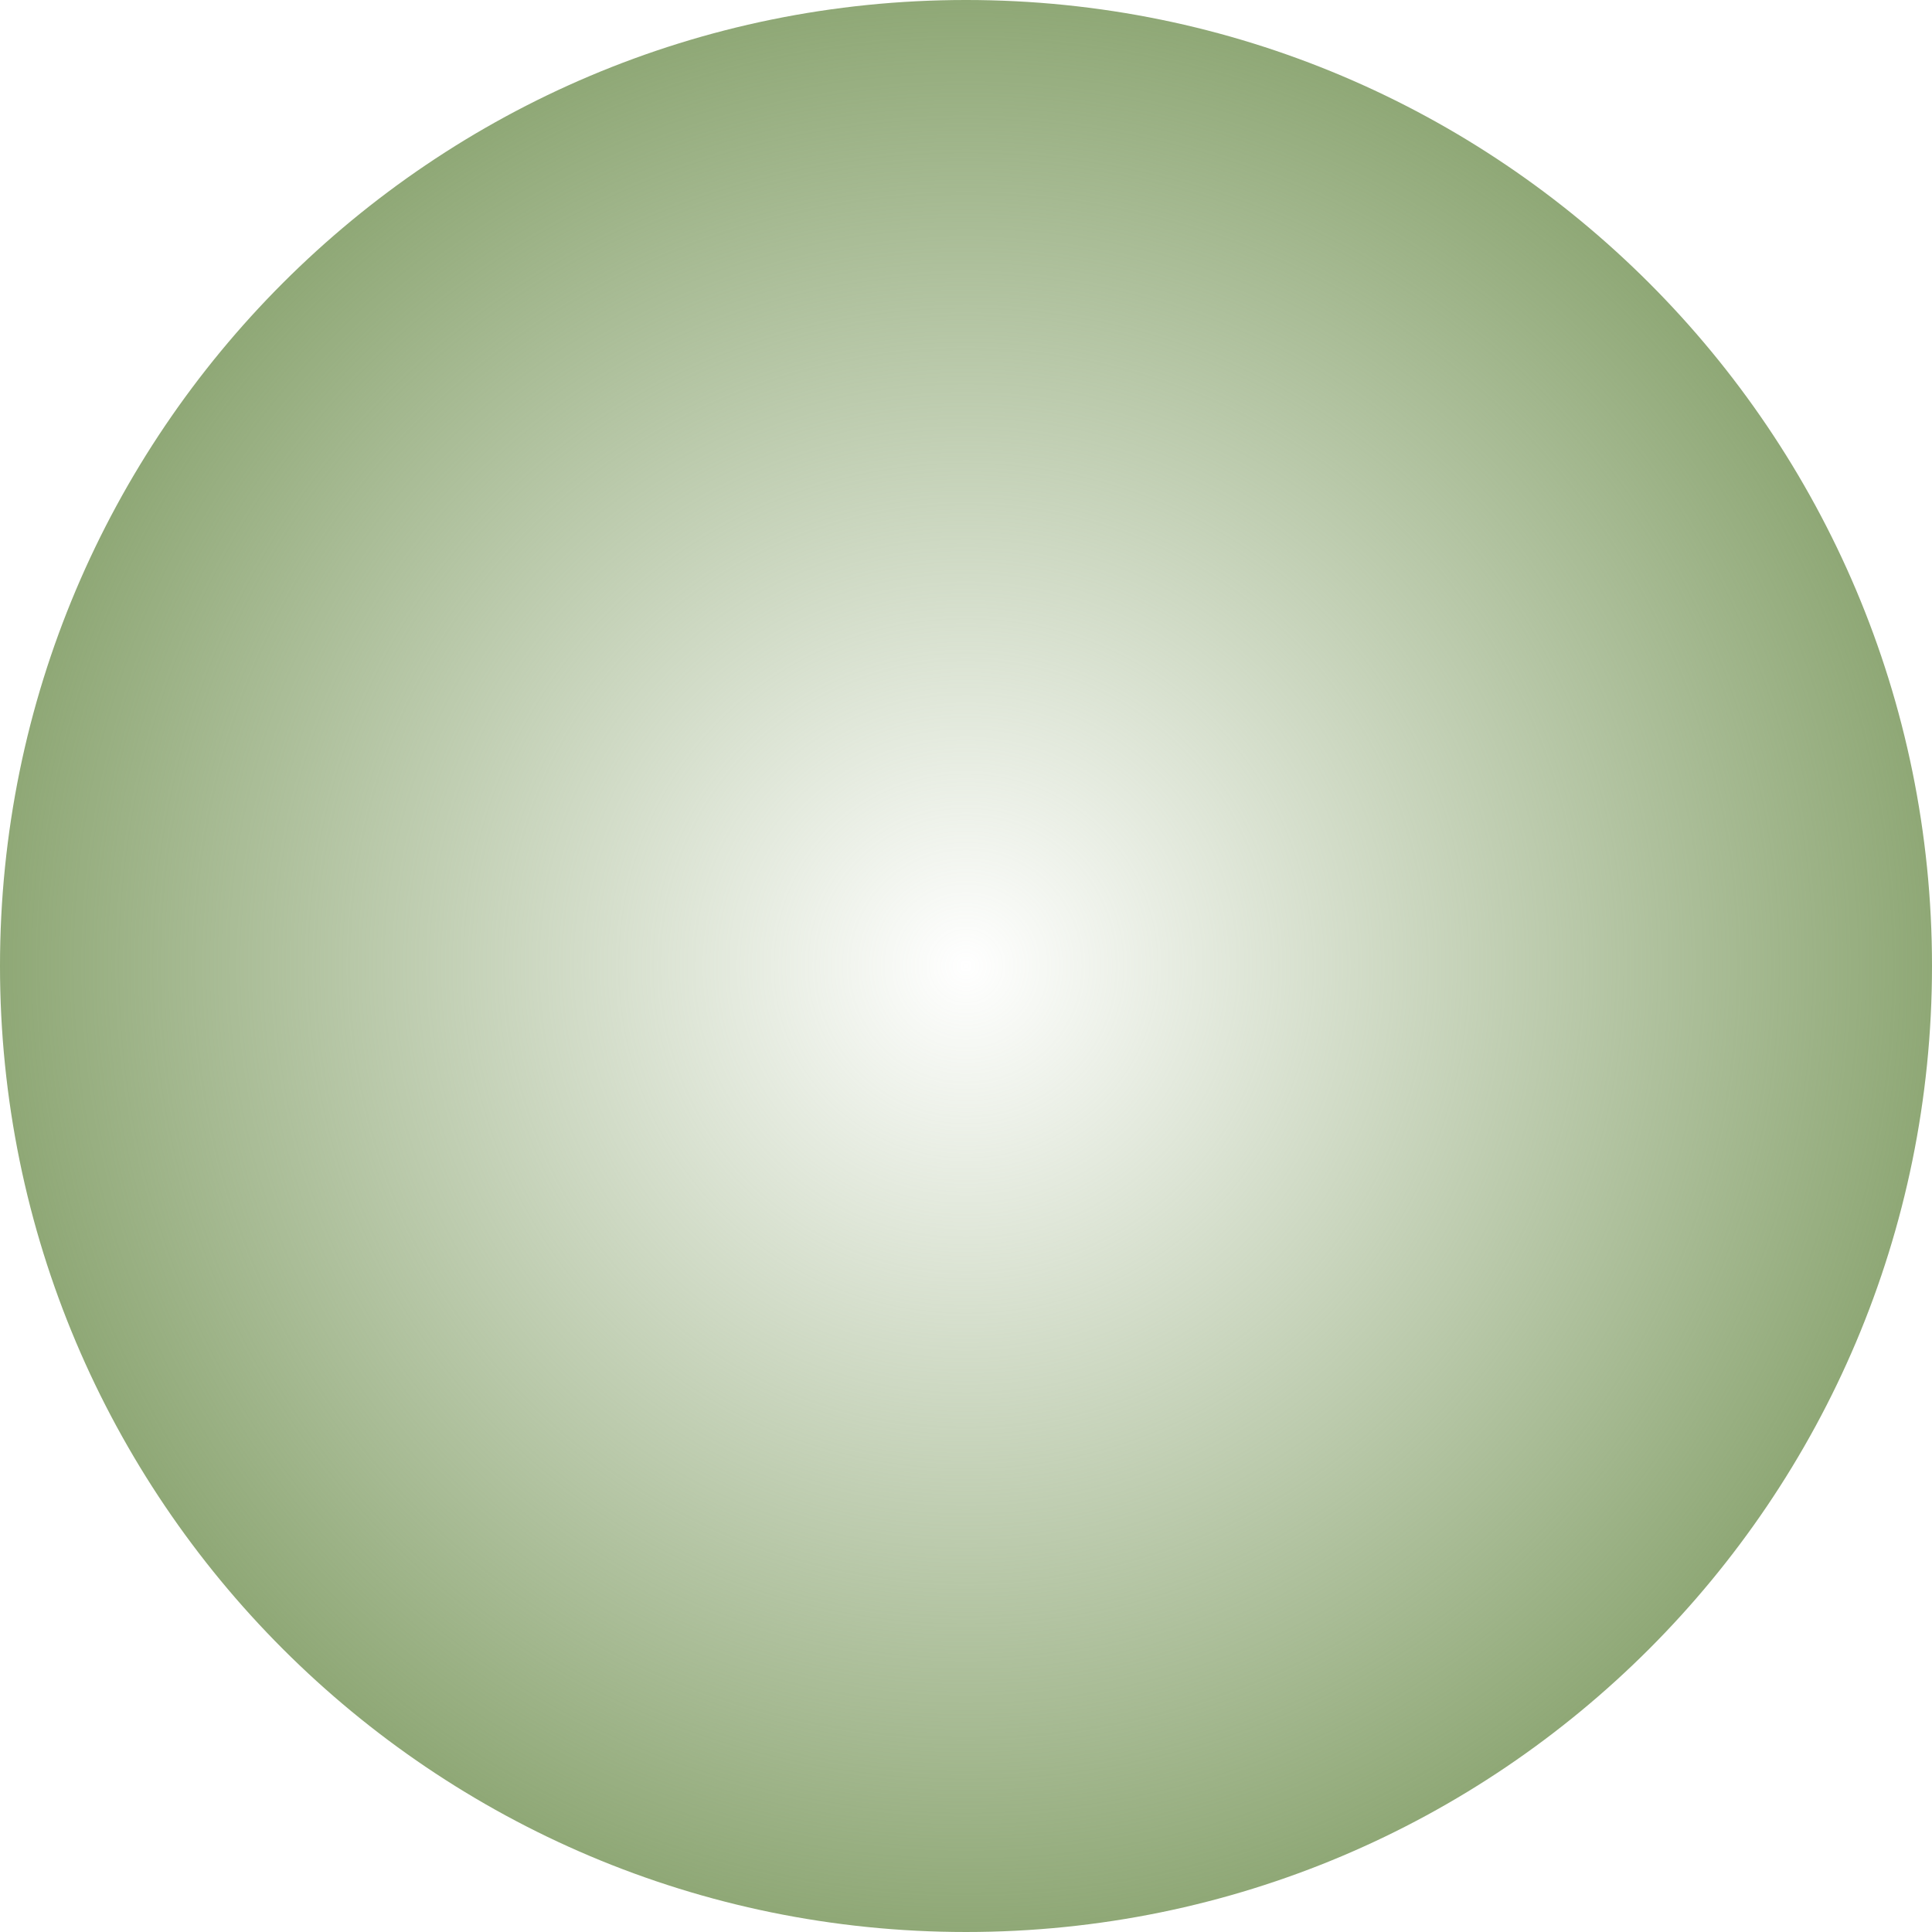
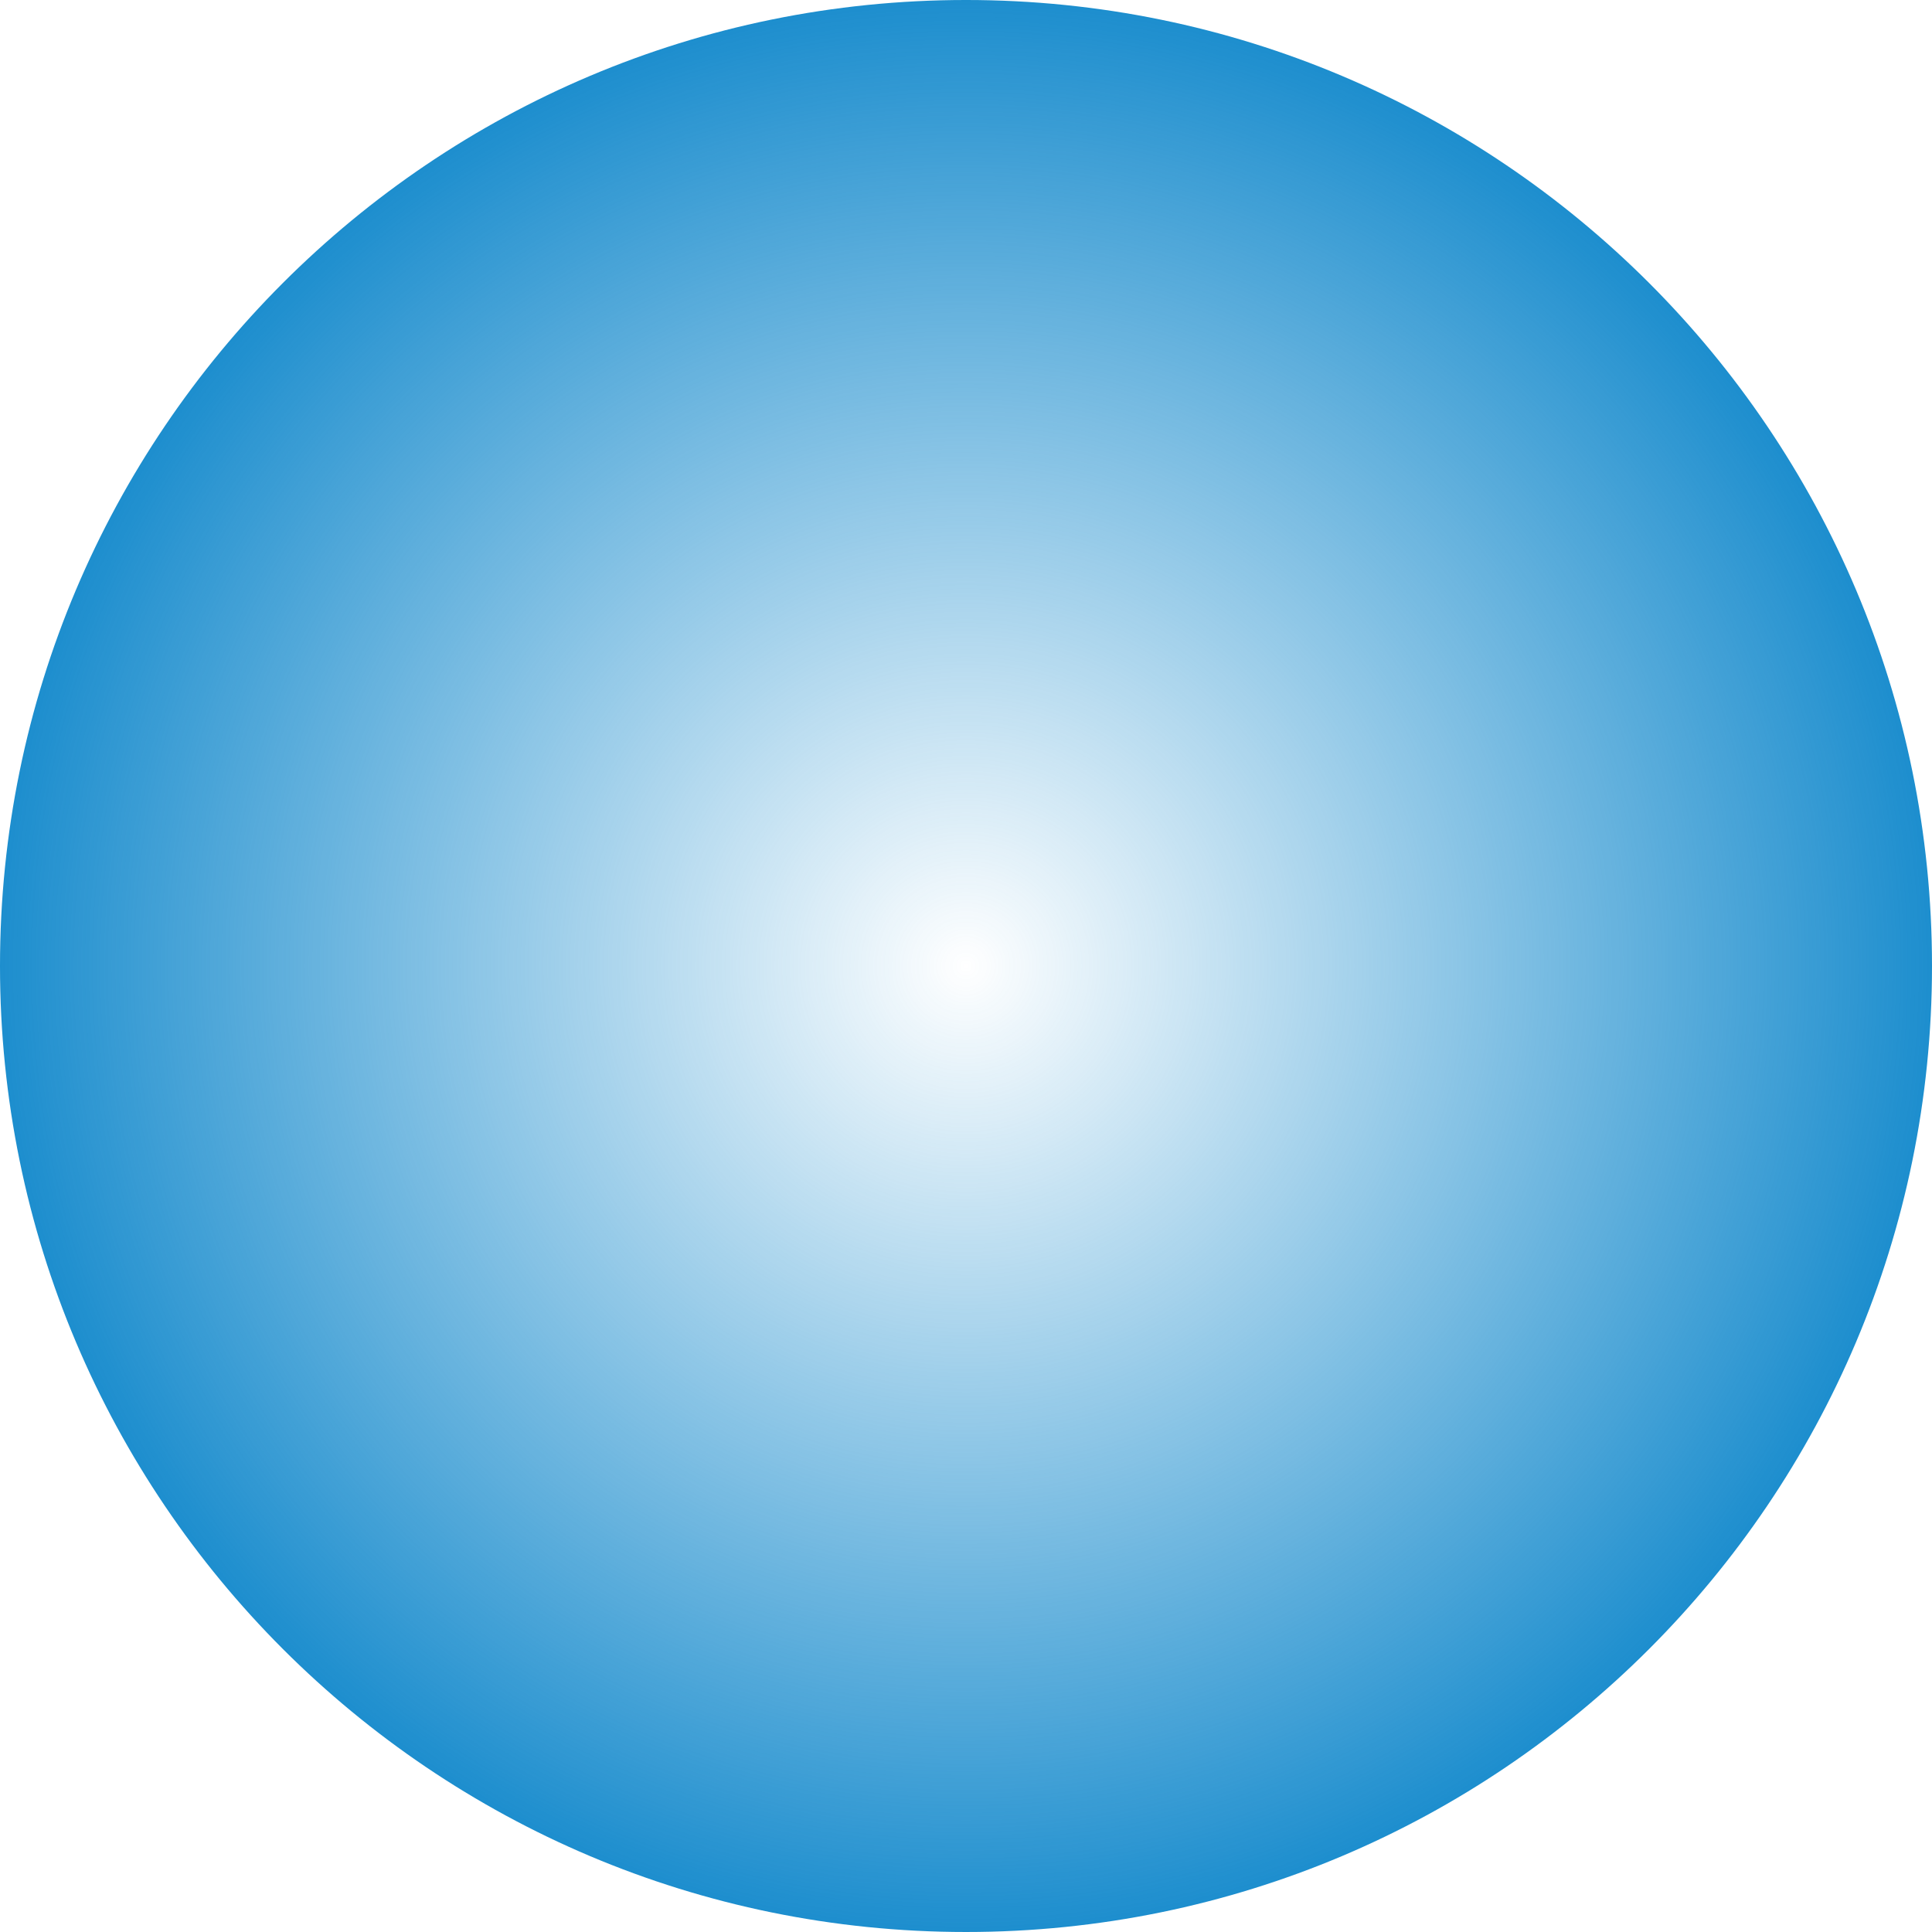
<svg xmlns="http://www.w3.org/2000/svg" xmlns:xlink="http://www.w3.org/1999/xlink" width="104" height="104" id="svg2" version="1.1">
  <defs id="defs4">
-     <linearGradient id="linearGradient3857">
-       <stop style="stop-color:#8fa876;stop-opacity:0" offset="0" id="stop3859" />
-       <stop style="stop-color:#8fa876;stop-opacity:1" offset="1" id="stop3861" />
+     <linearGradient id="bg_color">
+       <stop style="stop-color:#1d8ece;stop-opacity:0" offset="0" id="stop3859" />
+       <stop style="stop-color:#1d8ece;stop-opacity:1" offset="1" id="stop3861" />
    </linearGradient>
-     <radialGradient xlink:href="#linearGradient3857" id="radialGradient3863" cx="0" cy="0" fx="0" fy="0" r="52" gradientUnits="userSpaceOnUse" gradientTransform="translate(52.00001,1000.362)" />
+     <radialGradient xlink:href="#bg_color" id="radialGradient3863" cx="0" cy="0" fx="0" fy="0" r="52" gradientUnits="userSpaceOnUse" gradientTransform="translate(52.00001,1000.362)" />
  </defs>
  <g id="layer1" transform="translate(0,-948.3622)">
    <circle style="fill:url(#radialGradient3863);fill-opacity:1;fill-rule:evenodd;stroke:#000000;stroke-width:0;stroke-linecap:butt;stroke-linejoin:miter;stroke-miterlimit:4;stroke-dasharray:none;stroke-opacity:1" id="path2991" cx="52" cy="1000.362" r="52" />
  </g>
</svg>
